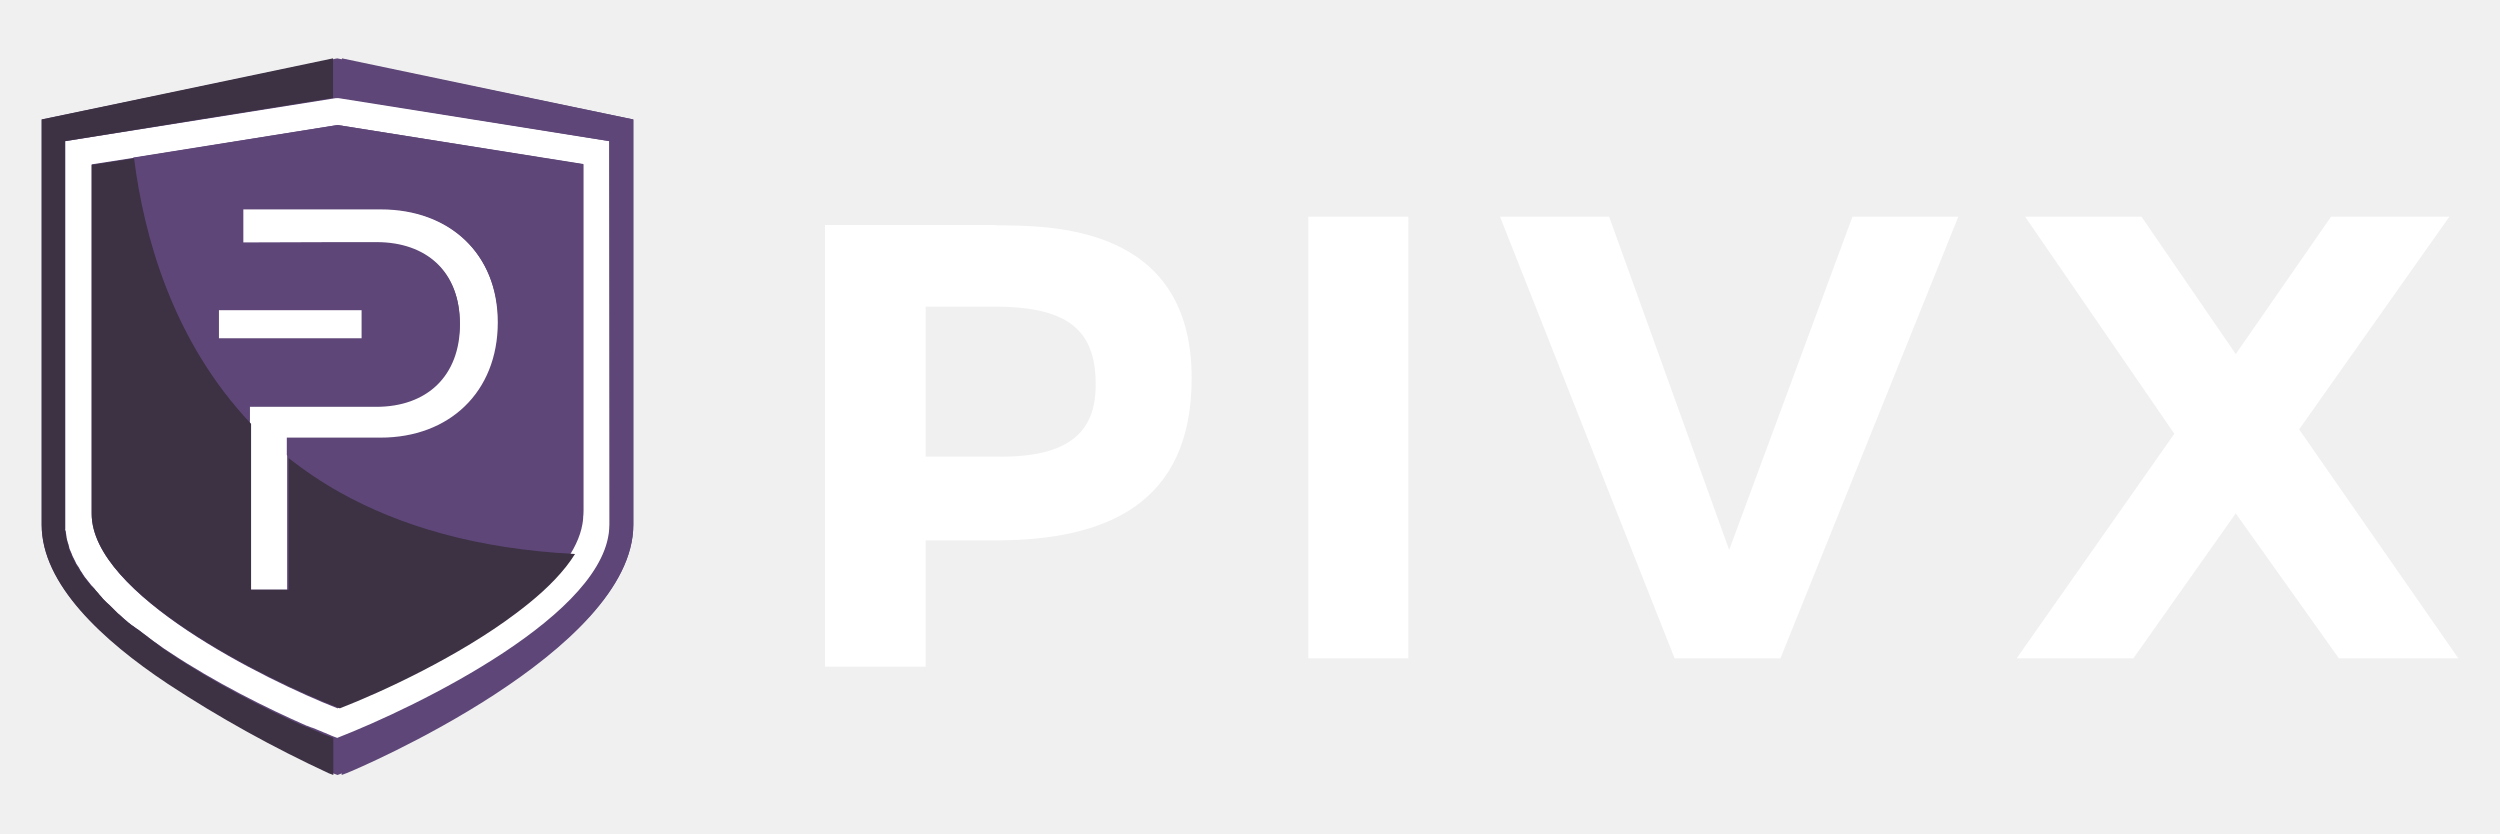
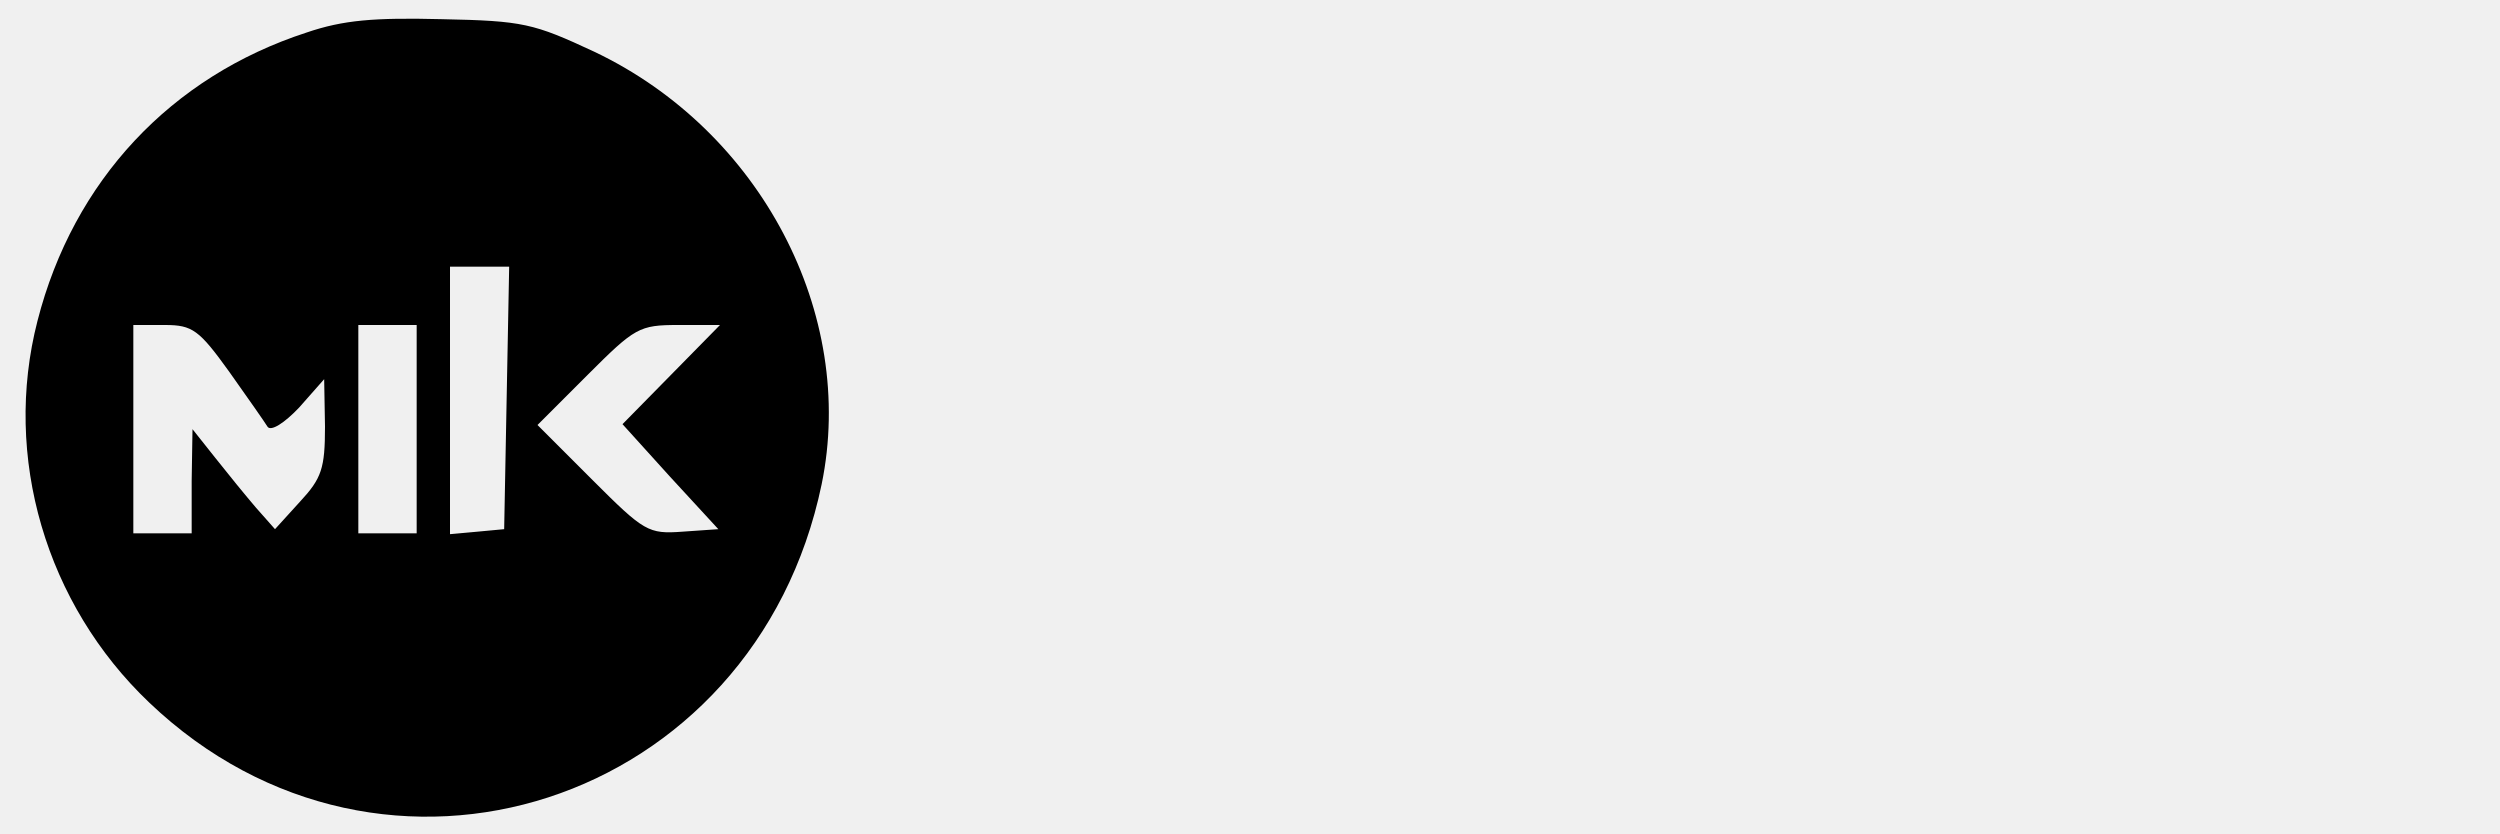
- <svg xmlns="http://www.w3.org/2000/svg" width="300px" height="100px" viewBox="0 0 300 100" version="1.1">
-   <g id="Artboard" stroke="none" stroke-width="1" fill="none" fill-rule="evenodd">
-     <g id="MK2X_Logo-01" transform="translate(5, 6.966292)" fill-rule="nonzero">
-       <path d="M35.464,0.034 L0,7.369 L0,56.013 C0,63.135 7.373,69.865 15.358,75.1 C21.615,79.159 28.162,82.721 34.924,85.819 L35.5,86.034 L36.075,85.819 C37.514,85.285 71,71.183 71,56.013 L71,7.369 L35.464,0.034 Z" id="Shape" fill="#FFFFFF" />
-       <path d="M35.464,0.034 L0,7.369 L0,56.013 C0,63.135 7.373,69.865 15.358,75.1 C21.615,79.159 28.162,82.721 34.924,85.819 L35.5,86.034 L36.075,85.819 C37.514,85.285 71,71.183 71,56.013 L71,7.369 L35.464,0.034 Z M68.123,56.013 C68.123,66.625 45.068,77.842 35.464,81.581 L34.997,81.403 L34.817,81.332 L34.493,81.189 L34.313,81.118 L33.989,80.976 L33.882,80.94 L33.486,80.762 L33.378,80.726 L32.947,80.548 L32.874,80.513 L32.407,80.335 L32.372,80.335 L31.832,80.12 L31.796,80.12 C27.012,78.019 20.79,74.921 15.323,71.288 L14.675,70.861 L14.028,70.398 L13.417,69.97 L13.381,69.935 L12.805,69.507 L12.769,69.472 L12.193,69.048 L12.157,69.012 L11.582,68.585 L11.51,68.549 L10.97,68.157 L10.898,68.121 L10.394,67.73 L10.322,67.658 L9.854,67.267 L9.782,67.195 L9.351,66.804 L9.243,66.732 L8.847,66.34 L8.739,66.234 L8.344,65.842 L8.236,65.735 L7.84,65.379 L7.732,65.273 L7.372,64.917 L7.265,64.774 L6.941,64.418 L6.833,64.276 L6.51,63.92 L6.402,63.778 L6.114,63.422 L5.97,63.279 L5.719,62.959 L5.575,62.781 L5.323,62.461 L5.179,62.283 L4.962,61.962 L4.854,61.784 L4.637,61.464 L4.529,61.249 C4.457,61.142 4.422,61.034 4.35,60.964 L4.206,60.749 C4.144,60.661 4.095,60.565 4.062,60.464 L3.954,60.249 C3.918,60.142 3.846,60.071 3.81,59.964 C3.782,59.888 3.746,59.816 3.703,59.749 C3.661,59.656 3.625,59.561 3.595,59.464 C3.559,59.357 3.523,59.321 3.487,59.214 C3.458,59.128 3.422,59.045 3.379,58.965 C3.339,58.887 3.314,58.802 3.307,58.715 C3.307,58.644 3.235,58.537 3.235,58.466 C3.228,58.379 3.203,58.294 3.163,58.217 C3.127,58.145 3.127,58.074 3.091,57.967 C3.055,57.86 3.055,57.789 3.019,57.682 C2.992,57.614 2.979,57.54 2.983,57.467 C2.983,57.396 2.946,57.289 2.946,57.182 C2.946,57.075 2.91,57.04 2.91,56.967 C2.9,56.858 2.876,56.75 2.838,56.647 C2.802,56.54 2.838,56.54 2.838,56.469 L2.838,9.971 L35.322,4.807 L35.61,4.807 L68.089,9.971 L68.125,56.015 L68.123,56.015 L68.123,56.013 Z" id="Shape" fill="#5E4778" />
-       <path d="M35.5,8.034 L11.042,11.97 L6,12.757 L6,54.664 C6,64.363 26.846,74.634 35.5,78.034 C40.541,76.065 49.695,71.771 56.454,66.618 C56.954,66.224 57.49,65.83 57.956,65.437 C60.28,63.54 62.211,61.536 63.463,59.496 C64.428,57.921 65,56.311 65,54.699 L65,12.757 L35.5,8.034 Z M21.268,30.259 L38.469,30.259 L38.469,33.838 L21.268,33.838 L21.268,30.259 Z M54.809,31.941 C54.809,40.423 48.909,45.899 40.756,45.899 L29.457,45.899 L29.457,63.792 L24.987,63.792 L24.987,41.853 L40.15,41.853 C46.228,41.853 50.197,38.167 50.197,31.94 C50.197,25.784 46.228,22.206 40.219,22.206 L35.5,22.206 L24.201,22.241 L24.201,18.162 L40.719,18.162 C48.908,18.162 54.808,23.458 54.808,31.94 L54.809,31.941 Z" id="Shape" fill="#5E4778" />
-       <path d="M36.033,0.034 L36.033,4.809 L36.175,4.809 L68.199,9.975 L68.199,56.002 C68.199,66.619 45.468,77.841 36,81.582 L36,86.034 L36.567,85.819 C37.986,85.284 71,71.176 71,55.999 L71,7.373 L36.033,0.034 Z" id="Path" fill="#5E4778" />
-       <path d="M40.681,45.547 L29.417,45.547 L29.417,47.641 C31.332,49.158 33.365,50.523 35.496,51.723 C42.613,55.769 51.768,58.501 63.462,59.034 C64.428,57.472 65,55.875 65,54.277 L65,12.719 L35.496,8.034 L11,11.938 C12.144,21.059 15.542,33.658 24.947,43.56 L24.947,41.573 L40.112,41.573 C46.191,41.573 50.161,37.917 50.161,31.742 C50.161,25.638 46.191,22.088 40.181,22.088 L35.461,22.088 L24.16,22.124 L24.16,18.078 L40.681,18.078 C48.835,18.078 54.735,23.366 54.735,31.706 C54.735,40.117 48.87,45.548 40.681,45.548 L40.681,45.547 Z M35.461,30.075 L38.391,30.075 L38.391,33.624 L21.227,33.624 L21.227,30.075 L35.461,30.075 Z" id="Shape" fill="#5E4778" />
-       <path d="M34.539,81.403 L34.362,81.332 L34.043,81.225 L33.866,81.154 L33.546,81.011 L33.44,80.976 L33.05,80.798 L32.944,80.762 L32.518,80.584 L32.447,80.548 L31.986,80.333 L31.916,80.333 L31.384,80.118 L31.348,80.118 C26.668,78.017 20.532,74.919 15.142,71.251 L14.504,70.824 L13.866,70.326 L13.263,69.898 L13.227,69.863 L12.66,69.435 L12.625,69.399 L12.057,68.972 L12.022,68.936 L11.455,68.509 L11.383,68.473 L10.851,68.081 L10.78,68.046 L10.284,67.654 L10.213,67.586 L9.752,67.194 L9.681,67.123 L9.256,66.731 L9.149,66.659 L8.759,66.268 L8.653,66.161 L8.263,65.769 L8.156,65.663 L7.766,65.307 L7.66,65.2 L7.305,64.844 L7.199,64.702 L6.88,64.346 L6.773,64.203 L6.454,63.847 L6.348,63.705 L6.029,63.42 L5.887,63.278 L5.639,62.957 L5.497,62.779 L5.249,62.459 L5.107,62.281 L4.893,61.961 L4.787,61.783 L4.573,61.462 L4.467,61.284 C4.395,61.178 4.36,61.069 4.289,60.999 L4.147,60.784 L4.006,60.499 L3.899,60.284 C3.864,60.177 3.793,60.106 3.758,59.999 C3.73,59.924 3.694,59.852 3.651,59.784 C3.61,59.691 3.575,59.596 3.545,59.499 C3.509,59.392 3.474,59.356 3.439,59.249 C3.41,59.164 3.375,59.08 3.333,59 C3.288,58.924 3.264,58.838 3.261,58.751 C3.261,58.644 3.19,58.536 3.19,58.466 C3.183,58.378 3.159,58.294 3.119,58.216 C3.084,58.145 3.084,58.074 3.048,57.967 C3.013,57.86 3.013,57.789 2.977,57.682 C2.95,57.613 2.938,57.54 2.941,57.467 C2.941,57.395 2.906,57.289 2.906,57.182 C2.906,57.075 2.87,57.039 2.87,56.967 C2.86,56.857 2.836,56.75 2.799,56.646 C2.764,56.54 2.799,56.54 2.799,56.468 L2.799,9.971 L34.825,4.807 L34.967,4.807 L34.967,0.034 L0,7.369 L0,56.013 C0,63.135 7.27,69.865 15.142,75.1 C21.311,79.159 27.766,82.721 34.433,85.819 L35,86.034 L35,81.581 L34.539,81.403" id="Path" fill="#3D3144" />
-       <path d="M35.776,52.113 C33.624,50.904 31.573,49.529 29.64,48.001 L29.64,63.802 L25.129,63.802 L25.129,43.889 C15.636,33.879 12.244,21.186 11.09,12.034 L6,12.82 L6,54.687 C6,64.376 27.041,74.637 35.776,78.034 C40.864,76.067 50.104,71.777 56.926,66.629 C57.431,66.235 57.972,65.842 58.442,65.449 C60.787,63.554 62.736,61.552 64,59.514 C52.198,58.906 42.994,56.153 35.776,52.113" id="Path" fill="#3D3144" />
-       <polygon id="Path" fill="#FFFFFF" points="238.01 19.034 251.978 19.034 263.292 35.522 274.728 19.034 288.927 19.034 270.897 44.56 290 72.034 275.669 72.034 263.288 54.64 251.006 72.034 237 72.034 255.919 45.085" />
-       <polygon id="Path" fill="#FFFFFF" points="230 19.034 208.655 72.034 195.952 72.034 175 19.034 188.096 19.034 202.5 59.023 217.298 19.034" />
-       <rect id="Rectangle" fill="#FFFFFF" x="152" y="19.034" width="12" height="53" />
-       <path d="M114.441,20.068 L114.441,20.034 L94,20.034 L94,73.034 L106.083,73.034 L106.083,57.881 L114.441,57.881 C127.751,57.881 138,53.507 138,38.41 C138,19.849 120.814,20.126 114.441,20.068 Z M126.48,39.441 C126.409,44.679 123.492,48.019 114.441,47.826 L106.083,47.826 L106.083,29.834 L114.441,29.834 C123.709,29.834 126.567,33.093 126.48,39.441 Z" id="Shape" fill="#FFFFFF" />
-     </g>
-   </g>
+ <svg xmlns="http://www.w3.org/2000/svg" height="100pt" preserveAspectRatio="xMidYMid meet" viewBox="0 0 300 100" width="300pt">
+   <path d="m368 961c-163-53-280-178-323-346-42-163 10-340 134-458 281-268 727-123 807 262 42 204-73 424-273 519-73 34-85 37-183 39-81 2-118-1-162-16zm240-438-3-158-32-3-33-3v160 161h35 36zm-333 31c22-31 43-61 46-66 4-6 20 4 38 23l30 34 1-57c0-50-4-62-30-90l-30-33-23 26c-12 14-34 41-49 60l-27 34-1-62v-63h-35-35v125 125h38c33 0 41-6 77-56zm225-69v-125h-35-35v125 125h35 35zm306 66-59-60 57-63 58-63-43-3c-41-3-46 0-108 62l-66 66 60 60c57 57 62 60 109 60h50z" transform="matrix(.1 0 0 -.1 0 100)" />
</svg>
